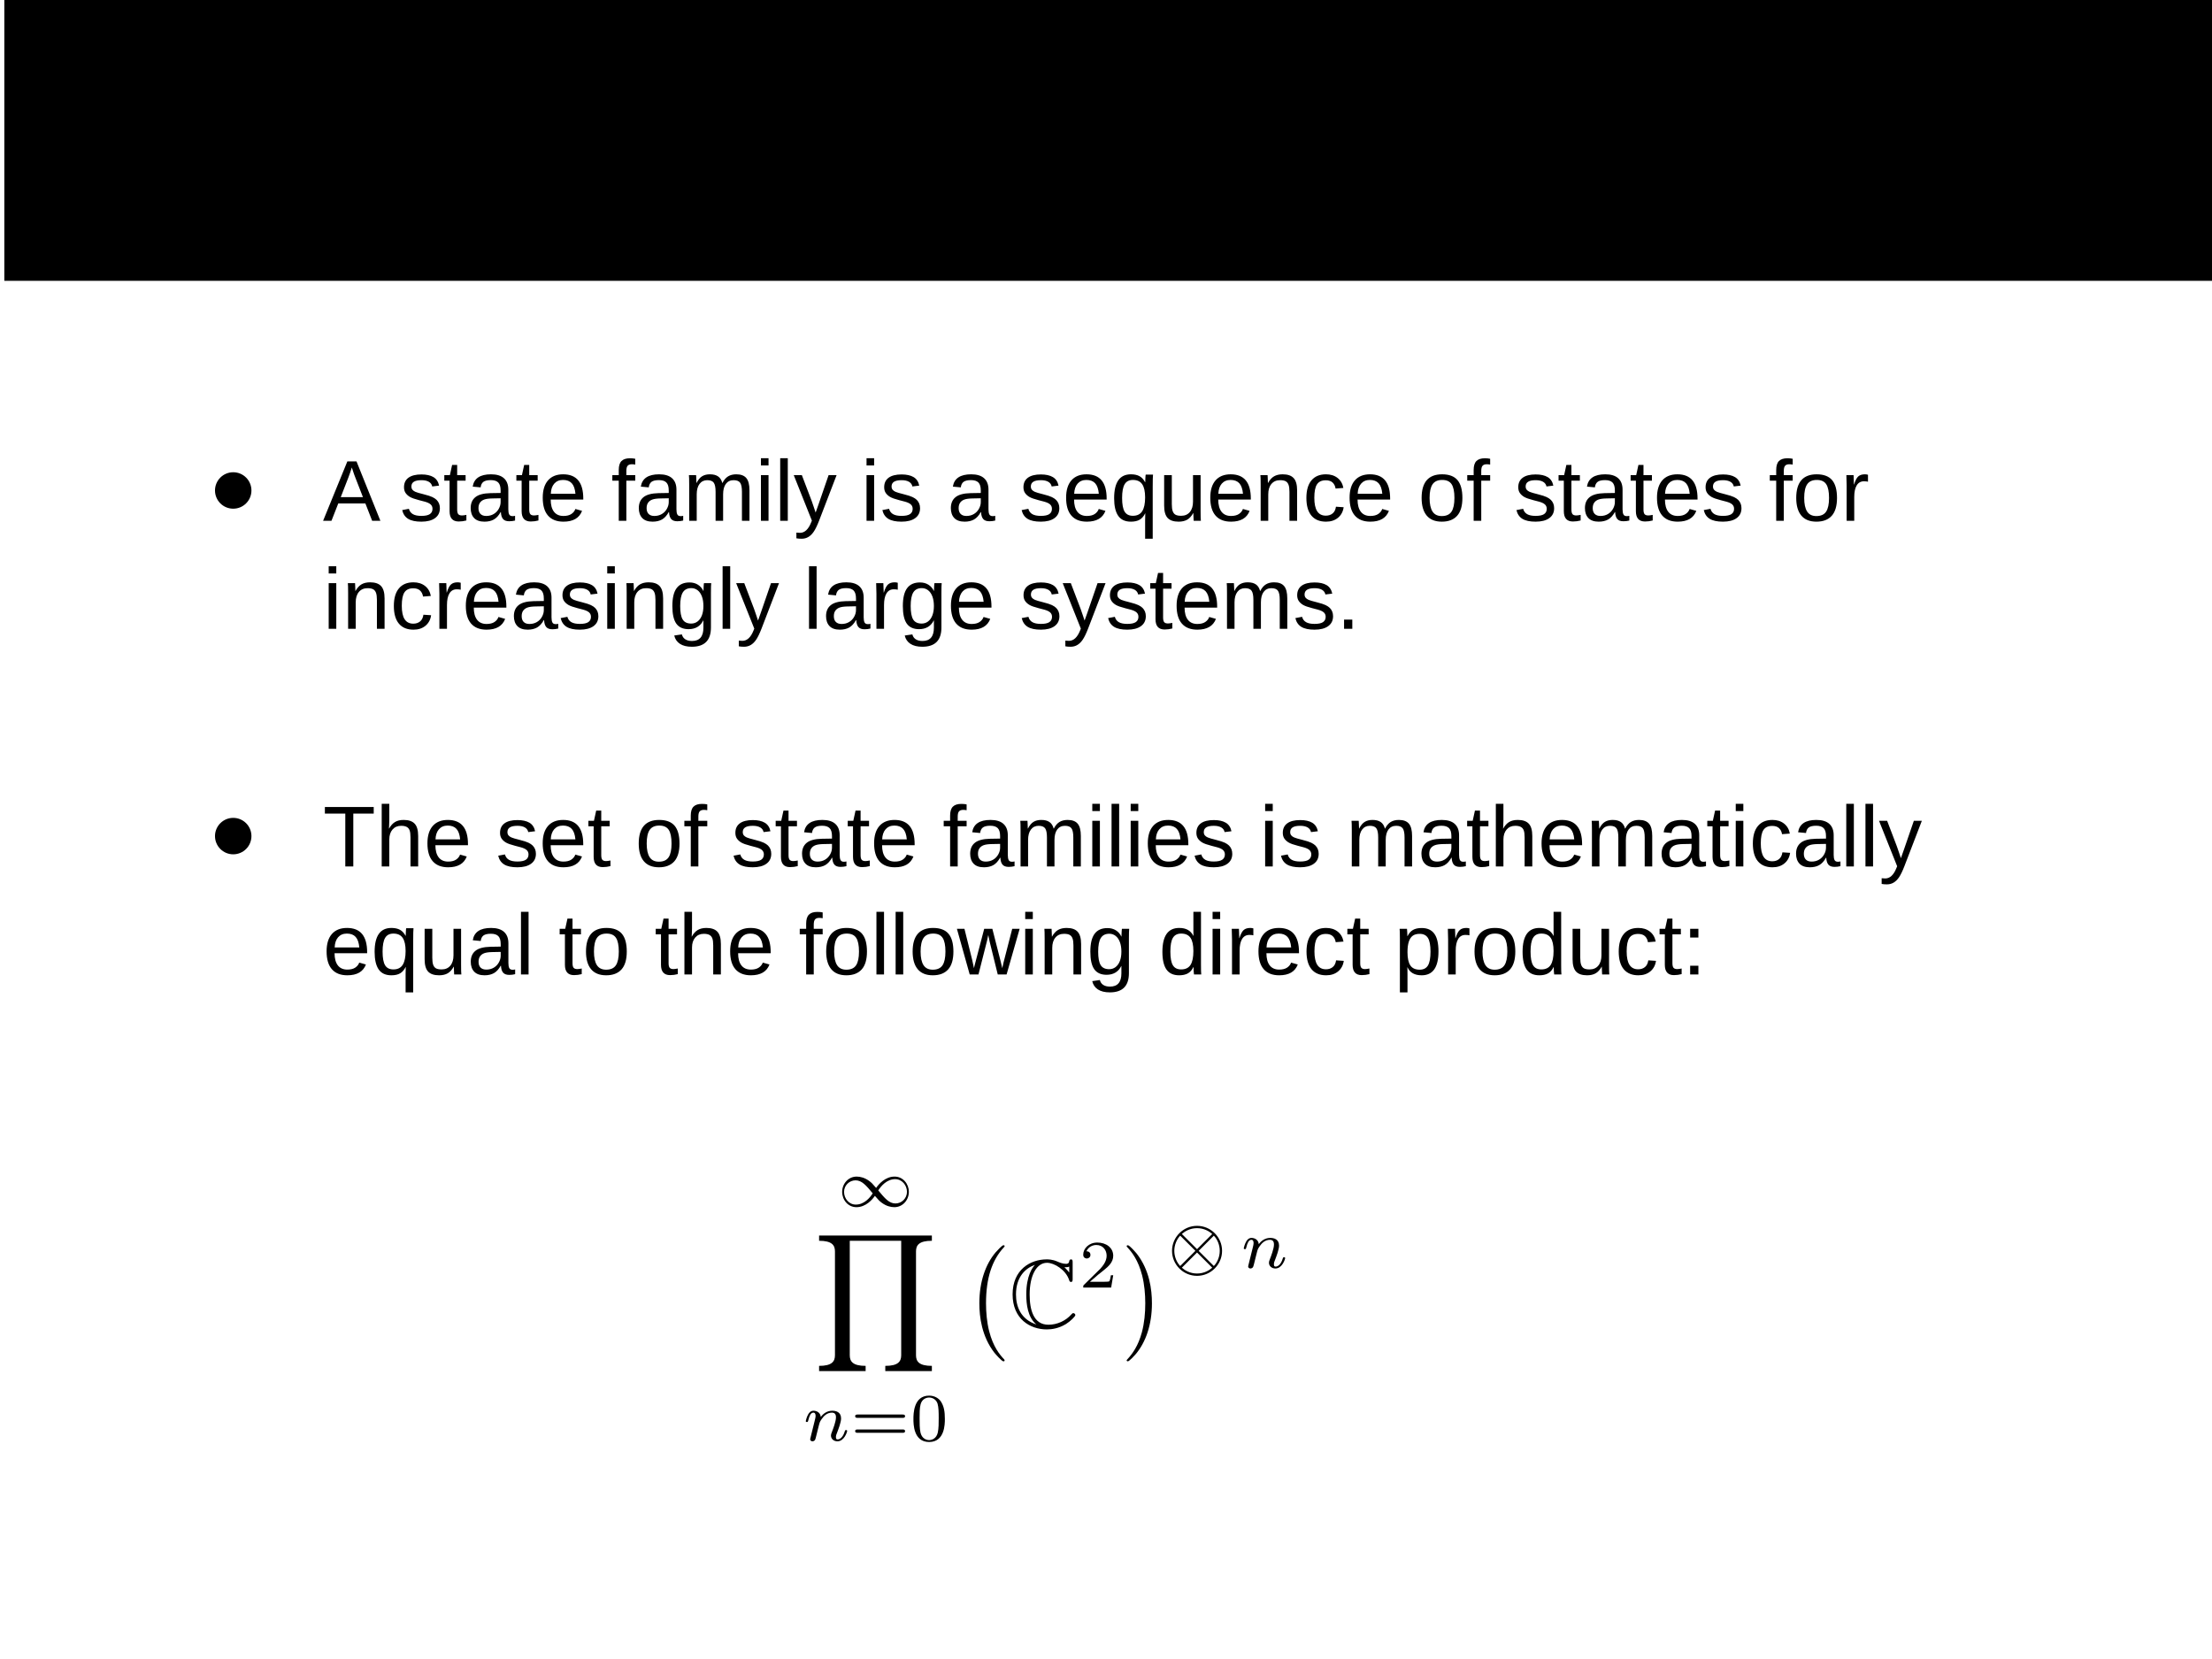
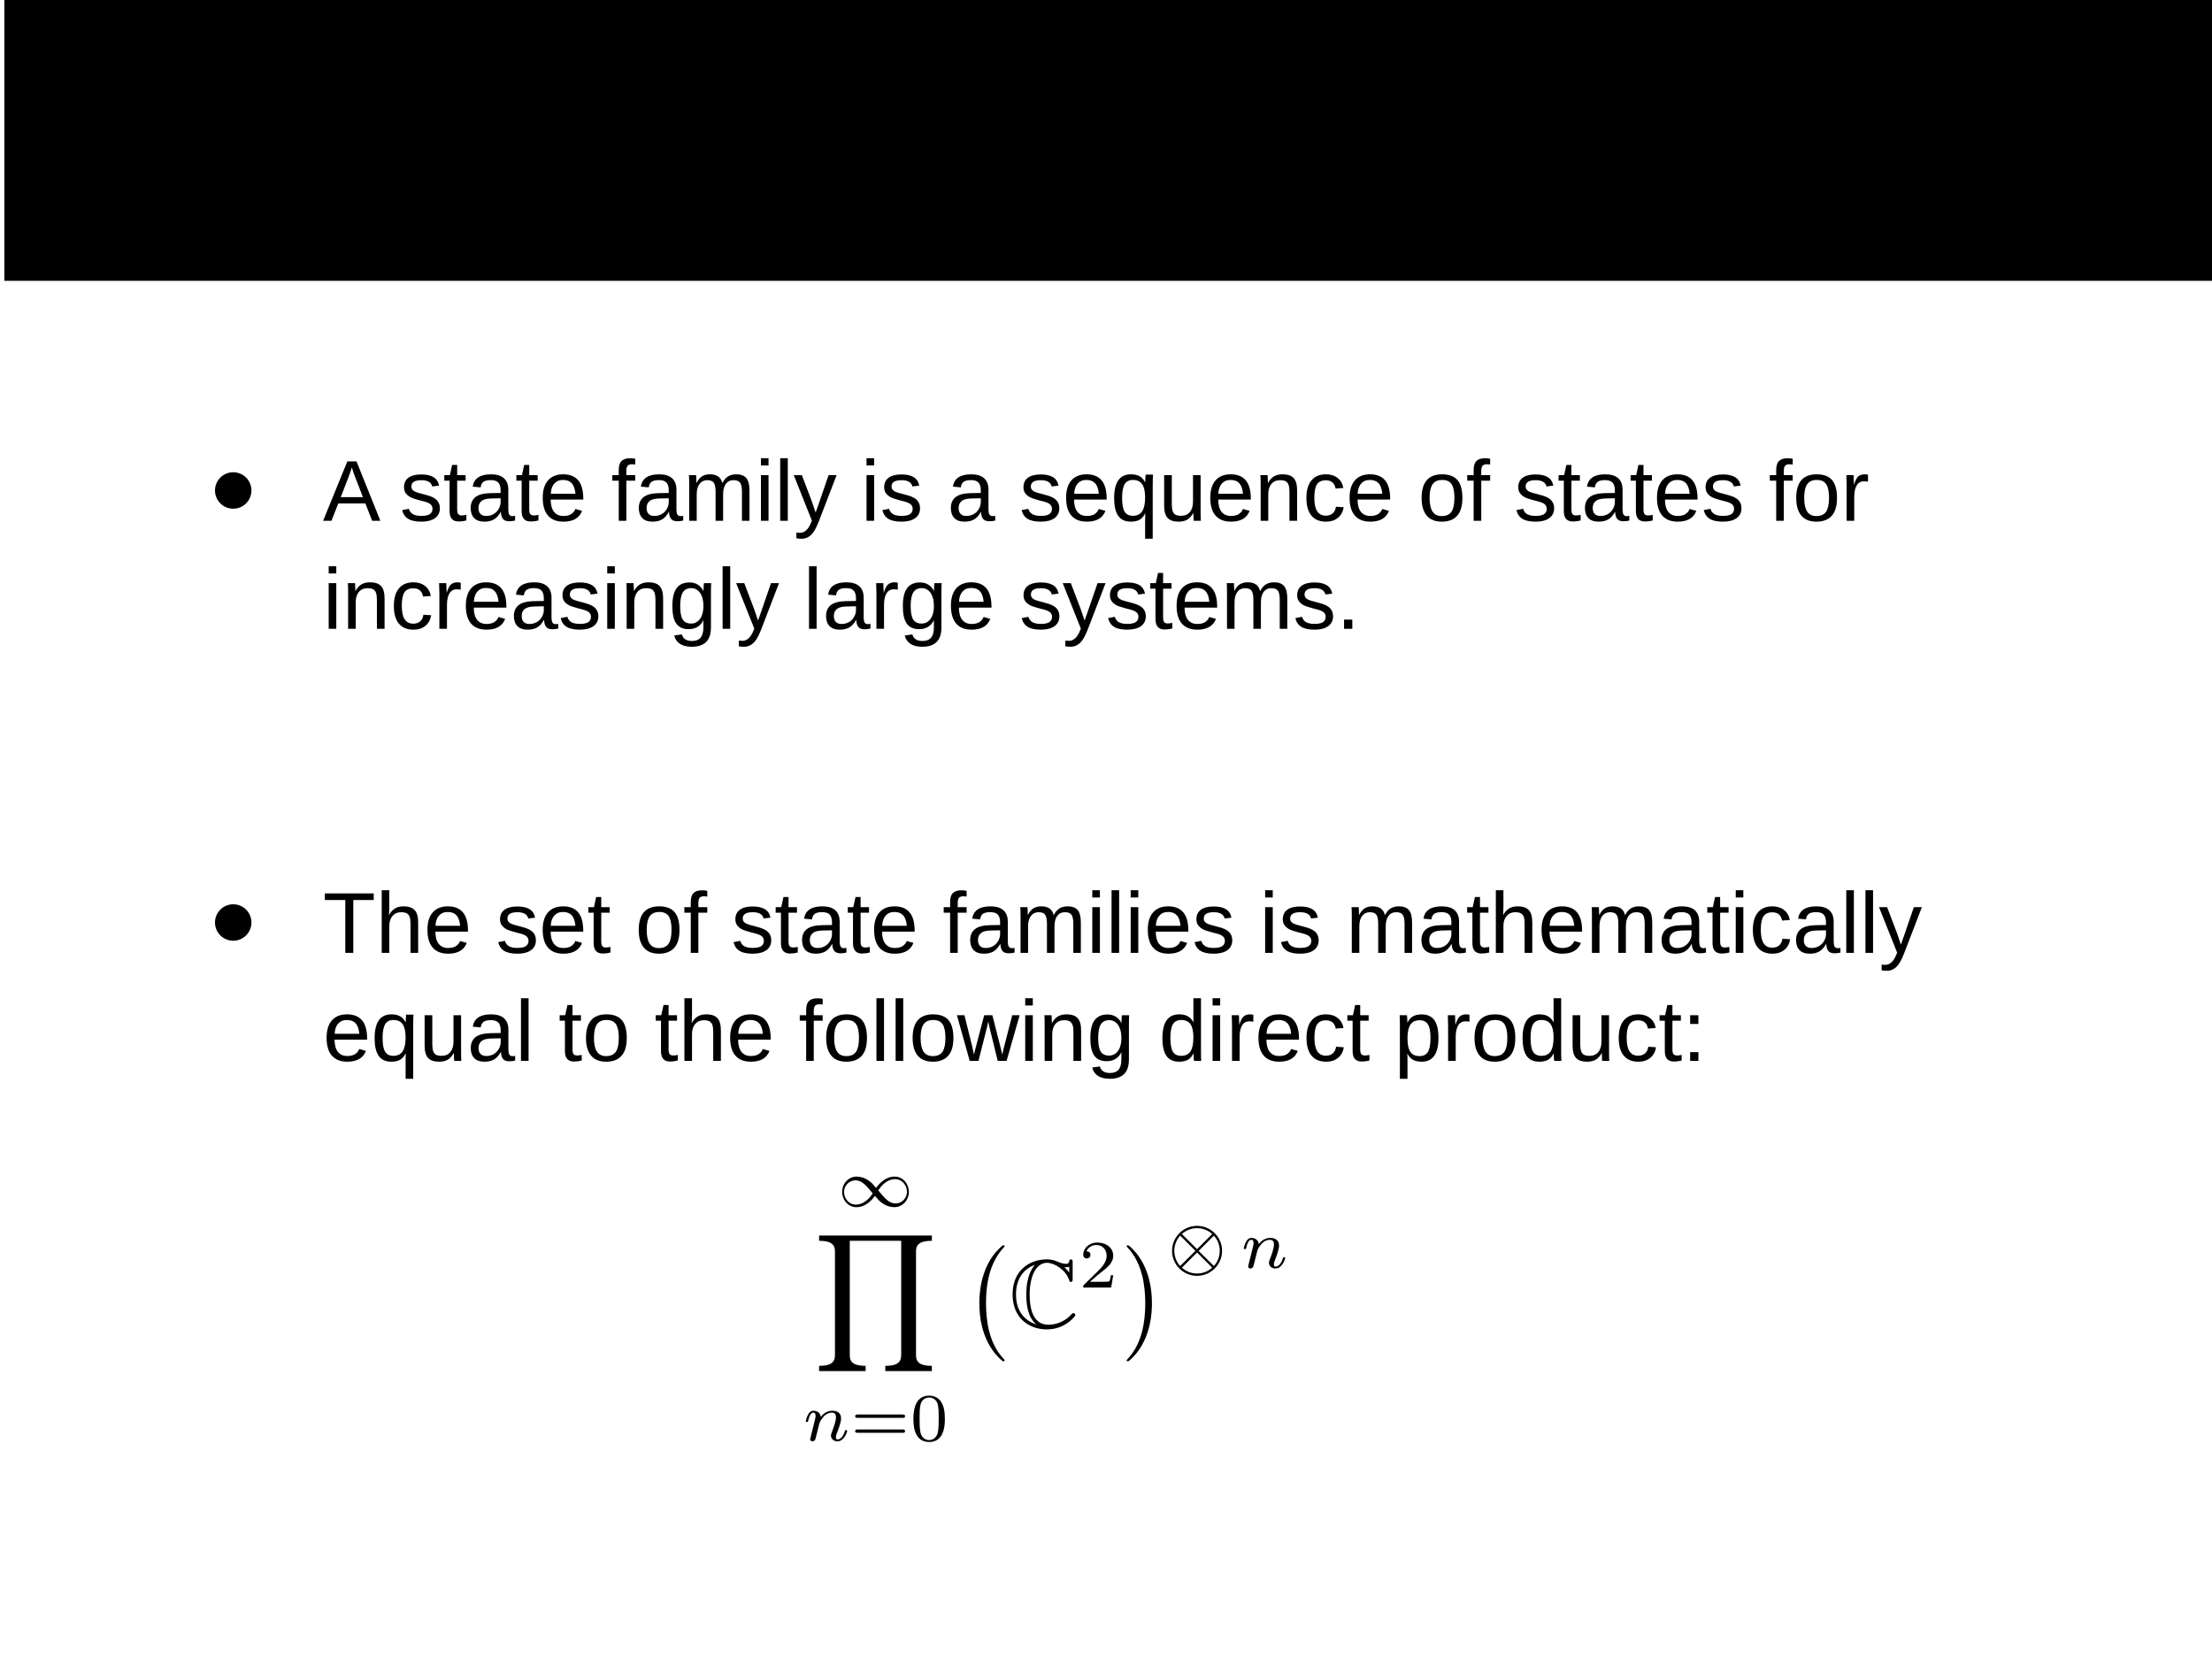
<svg xmlns="http://www.w3.org/2000/svg" xmlns:xlink="http://www.w3.org/1999/xlink" height="768" width="1024" id="svg2" version="1.1">
  <defs id="defs26765">
    <clipPath id="clipPath17258" clipPathUnits="userSpaceOnUse">
      <path id="path17260" d="m 0,0.6 179,0 0,99.4 -179,0 0,-99.4 z" />
    </clipPath>
    <clipPath id="clip1">
      <path id="path17570" d="M 18 82 L 53 82 L 53 99.398 L 18 99.398 Z " />
    </clipPath>
    <g id="g17522">
      <symbol id="glyph0-0" overflow="visible">
        <path id="path17525" d="" style="stroke:none;" />
      </symbol>
      <symbol id="glyph0-1" overflow="visible">
        <path id="path17528" d="M 14.516 -6.875 C 13.188 -8.438 12.781 -8.859 11.828 -9.547 C 10.297 -10.641 8.688 -11.078 7.312 -11.078 C 4.188 -11.078 1.938 -8.406 1.938 -5.406 C 1.938 -2.453 4.094 0.25 7.234 0.25 C 10.719 0.25 13.156 -2.609 14.062 -3.938 C 15.391 -2.391 15.797 -1.953 16.75 -1.281 C 18.281 -0.172 19.891 0.25 21.266 0.25 C 24.375 0.25 26.641 -2.406 26.641 -5.422 C 26.641 -8.359 24.484 -11.078 21.344 -11.078 C 17.859 -11.078 15.422 -8.203 14.516 -6.875 Z M 15.312 -5.953 C 16.328 -7.578 18.5 -10.125 21.562 -10.125 C 24.156 -10.125 25.938 -7.828 25.938 -5.422 C 25.938 -3.016 23.984 -1.125 21.672 -1.125 C 19.328 -1.125 17.734 -3.031 15.312 -5.953 Z M 13.25 -4.875 C 12.25 -3.234 10.062 -0.703 7 -0.703 C 4.422 -0.703 2.641 -2.984 2.641 -5.406 C 2.641 -7.812 4.594 -9.688 6.906 -9.688 C 9.234 -9.688 10.844 -7.781 13.25 -4.875 Z " style="stroke:none;" />
      </symbol>
      <symbol id="glyph0-2" overflow="visible">
        <path id="path17531" d="M 20.469 -6.281 C 20.469 -11.422 16.266 -15.547 11.203 -15.547 C 6.078 -15.547 1.938 -11.344 1.938 -6.297 C 1.938 -1.156 6.125 2.969 11.203 2.969 C 16.328 2.969 20.469 -1.234 20.469 -6.281 Z M 5.578 -12.531 C 6.609 -13.453 8.531 -14.688 11.203 -14.688 C 13.859 -14.688 15.797 -13.453 16.828 -12.531 L 11.203 -6.906 Z M 4.969 -0.672 C 3.594 -2.109 2.781 -4.219 2.781 -6.281 C 2.781 -8.484 3.672 -10.547 4.969 -11.906 L 10.594 -6.297 Z M 17.422 -11.906 C 18.812 -10.469 19.609 -8.359 19.609 -6.297 C 19.609 -4.094 18.734 -2.031 17.422 -0.672 L 11.797 -6.281 Z M 16.828 -0.047 C 15.797 0.875 13.859 2.109 11.203 2.109 C 8.531 2.109 6.609 0.875 5.578 -0.047 L 11.203 -5.672 Z " style="stroke:none;" />
      </symbol>
      <symbol id="glyph1-0" overflow="visible">
        <path id="path17534" d="" style="stroke:none;" />
      </symbol>
      <symbol id="glyph1-1" overflow="visible">
        <path id="path17537" d="M 43.781 50.203 L 43.781 48.266 C 39.016 48.266 37.906 46.609 37.906 44.328 L 37.906 5.875 C 37.906 3.547 39.047 1.938 43.781 1.938 L 43.781 0 L 2.016 0 L 2.016 1.938 C 6.781 1.938 7.891 3.578 7.891 5.875 L 7.891 44.328 C 7.891 46.656 6.734 48.266 2.016 48.266 L 2.016 50.203 L 19.25 50.203 L 19.25 48.266 C 14.484 48.266 13.375 46.609 13.375 44.328 L 13.375 1.938 L 32.422 1.938 L 32.422 44.328 C 32.422 46.656 31.266 48.266 26.531 48.266 L 26.531 50.203 Z " style="stroke:none;" />
      </symbol>
      <symbol id="glyph1-2" overflow="visible">
        <path id="path17540" d="M 14.812 41.203 C 14.812 41.062 14.734 40.984 14.672 40.875 C 13.016 39.125 10.578 36.219 9.078 30.375 C 8.25 27.109 7.922 23.422 7.922 20.078 C 7.922 10.656 10.188 4.047 14.484 -0.609 C 14.812 -0.938 14.812 -1 14.812 -1.078 C 14.812 -1.438 14.516 -1.438 14.375 -1.438 C 13.844 -1.438 11.906 0.719 11.438 1.25 C 7.781 5.594 5.453 12.047 5.453 20.047 C 5.453 25.141 6.344 32.344 11.047 38.406 C 11.406 38.828 13.734 41.562 14.375 41.562 C 14.516 41.562 14.812 41.562 14.812 41.203 Z " style="stroke:none;" />
      </symbol>
      <symbol id="glyph1-3" overflow="visible">
        <path id="path17543" d="M 10.938 20.078 C 10.938 14.984 10.047 7.781 5.344 1.719 C 4.984 1.297 2.656 -1.438 2.016 -1.438 C 1.828 -1.438 1.578 -1.359 1.578 -1.078 C 1.578 -0.938 1.656 -0.828 1.797 -0.719 C 3.516 1.141 5.844 4.047 7.312 9.75 C 8.141 13.016 8.469 16.703 8.469 20.047 C 8.469 23.672 8.141 27.328 7.203 30.844 C 5.844 35.859 3.734 38.734 1.906 40.734 C 1.578 41.062 1.578 41.125 1.578 41.203 C 1.578 41.484 1.828 41.562 2.016 41.562 C 2.547 41.562 4.516 39.375 4.953 38.875 C 8.609 34.531 10.938 28.078 10.938 20.078 Z " style="stroke:none;" />
      </symbol>
      <symbol id="glyph2-0" overflow="visible">
        <path id="path17546" d="" style="stroke:none;" />
      </symbol>
      <symbol id="glyph2-1" overflow="visible">
        <path id="path17549" d="M 3.062 -1.578 C 2.969 -1.25 2.812 -0.625 2.812 -0.547 C 2.812 0 3.266 0.25 3.672 0.25 C 4.125 0.25 4.516 -0.078 4.641 -0.297 C 4.766 -0.531 4.969 -1.328 5.094 -1.859 C 5.219 -2.328 5.5 -3.484 5.656 -4.125 C 5.797 -4.672 5.953 -5.219 6.078 -5.797 C 6.359 -6.828 6.406 -7.031 7.125 -8.062 C 7.828 -9.062 9.016 -10.375 10.891 -10.375 C 12.359 -10.375 12.375 -9.094 12.375 -8.609 C 12.375 -7.109 11.297 -4.312 10.891 -3.266 C 10.625 -2.562 10.516 -2.328 10.516 -1.906 C 10.516 -0.578 11.625 0.25 12.906 0.25 C 15.422 0.25 16.516 -3.219 16.516 -3.594 C 16.516 -3.922 16.203 -3.922 16.125 -3.922 C 15.766 -3.922 15.75 -3.766 15.641 -3.484 C 15.062 -1.484 13.984 -0.453 12.984 -0.453 C 12.453 -0.453 12.359 -0.797 12.359 -1.328 C 12.359 -1.906 12.484 -2.234 12.938 -3.359 C 13.234 -4.141 14.266 -6.797 14.266 -8.203 C 14.266 -10.641 12.328 -11.078 11 -11.078 C 8.906 -11.078 7.5 -9.797 6.75 -8.781 C 6.578 -10.516 5.094 -11.078 4.062 -11.078 C 2.984 -11.078 2.406 -10.297 2.078 -9.719 C 1.531 -8.781 1.188 -7.359 1.188 -7.234 C 1.188 -6.906 1.531 -6.906 1.609 -6.906 C 1.953 -6.906 1.984 -6.984 2.156 -7.656 C 2.531 -9.141 3.016 -10.375 4 -10.375 C 4.641 -10.375 4.828 -9.812 4.828 -9.141 C 4.828 -8.656 4.594 -7.734 4.422 -7.062 C 4.25 -6.375 4 -5.344 3.859 -4.797 Z " style="stroke:none;" />
      </symbol>
      <symbol id="glyph3-0" overflow="visible">
        <path id="path17552" d="" style="stroke:none;" />
      </symbol>
      <symbol id="glyph3-1" overflow="visible">
        <path id="path17555" d="M 19.281 -8.438 C 19.656 -8.438 20.234 -8.438 20.234 -9.062 C 20.234 -9.672 19.641 -9.672 19.312 -9.672 L 2.688 -9.672 C 2.359 -9.672 1.75 -9.672 1.75 -9.062 C 1.75 -8.438 2.328 -8.438 2.719 -8.438 Z M 19.312 -2.906 C 19.641 -2.906 20.234 -2.906 20.234 -3.516 C 20.234 -4.141 19.656 -4.141 19.281 -4.141 L 2.719 -4.141 C 2.328 -4.141 1.75 -4.141 1.75 -3.516 C 1.75 -2.906 2.359 -2.906 2.688 -2.906 Z " style="stroke:none;" />
      </symbol>
      <symbol id="glyph3-2" overflow="visible">
        <path id="path17558" d="M 12.953 -8.016 C 12.953 -10.766 12.625 -12.75 11.469 -14.516 C 10.703 -15.672 9.141 -16.672 7.125 -16.672 C 1.312 -16.672 1.312 -9.812 1.312 -8.016 C 1.312 -6.203 1.312 0.5 7.125 0.5 C 12.953 0.5 12.953 -6.203 12.953 -8.016 Z M 7.125 -0.203 C 5.969 -0.203 4.438 -0.875 3.938 -2.938 C 3.594 -4.422 3.594 -6.484 3.594 -8.344 C 3.594 -10.172 3.594 -12.078 3.969 -13.453 C 4.5 -15.438 6.094 -15.969 7.125 -15.969 C 8.484 -15.969 9.797 -15.141 10.25 -13.688 C 10.641 -12.328 10.672 -10.516 10.672 -8.344 C 10.672 -6.484 10.672 -4.625 10.344 -3.031 C 9.844 -0.75 8.141 -0.203 7.125 -0.203 Z " style="stroke:none;" />
      </symbol>
      <symbol id="glyph3-3" overflow="visible">
        <path id="path17561" d="M 12.688 -4.562 L 11.828 -4.562 C 11.75 -4.016 11.5 -2.531 11.172 -2.281 C 10.969 -2.141 9.047 -2.141 8.688 -2.141 L 4.062 -2.141 C 6.703 -4.469 7.578 -5.172 9.094 -6.359 C 10.953 -7.828 12.688 -9.391 12.688 -11.781 C 12.688 -14.812 10.016 -16.672 6.797 -16.672 C 3.688 -16.672 1.578 -14.484 1.578 -12.172 C 1.578 -10.891 2.656 -10.766 2.906 -10.766 C 3.516 -10.766 4.25 -11.203 4.25 -12.109 C 4.25 -12.547 4.062 -13.438 2.766 -13.438 C 3.547 -15.219 5.25 -15.766 6.422 -15.766 C 8.938 -15.766 10.25 -13.812 10.25 -11.781 C 10.25 -9.594 8.688 -7.859 7.891 -6.953 L 1.828 -0.984 C 1.578 -0.75 1.578 -0.703 1.578 0 L 11.922 0 Z " style="stroke:none;" />
      </symbol>
      <symbol id="glyph4-0" overflow="visible">
        <path id="path17564" d="" style="stroke:none;" />
      </symbol>
      <symbol id="glyph4-1" overflow="visible">
        <path id="path17567" d="M 23.562 -24.062 C 23.562 -24.672 23.562 -25.25 22.953 -25.25 C 22.922 -25.25 22.375 -25.25 22.297 -24.594 C 22.203 -23.594 21.375 -23.594 21.125 -23.594 C 19.859 -23.594 18.609 -24.141 17.891 -24.453 C 16.062 -25.25 14.516 -25.25 13.953 -25.25 C 7.953 -25.25 1.328 -21.484 1.328 -12.297 C 1.328 -3.156 7.812 0.688 14.016 0.688 C 15.922 0.688 18.469 0.281 21.078 -1.297 C 22.734 -2.328 24.562 -4.125 24.562 -4.625 C 24.562 -5.125 24.031 -5.344 23.812 -5.344 C 23.562 -5.344 23.422 -5.234 23.062 -4.844 C 20.984 -2.469 17.781 -1.047 14.594 -1.047 C 9.031 -1.047 7.641 -6.672 7.641 -12.234 C 7.641 -19.297 10.219 -23.984 14.062 -23.984 C 16.75 -23.984 21.047 -21.375 22.266 -17.578 C 22.375 -17.25 22.484 -16.891 22.953 -16.891 C 23.562 -16.891 23.562 -17.469 23.562 -18.078 Z M 22.297 -20.375 C 21.875 -20.984 21.406 -21.438 20.516 -22.375 C 20.688 -22.344 20.984 -22.344 21.156 -22.344 C 21.547 -22.344 22.016 -22.406 22.297 -22.594 Z M 9.578 -23.172 C 8.75 -22.344 6.391 -19.25 6.391 -12.234 C 6.391 -8.672 6.922 -3.734 10.141 -1.141 C 4.266 -3.047 2.578 -7.891 2.578 -12.266 C 2.578 -18.859 6.203 -22.047 9.578 -23.203 Z " style="stroke:none;" />
      </symbol>
    </g>
  </defs>
  <rect y="-3.0517578e-05" x="2" width="1022" style="fill:#000000;fill-opacity:1;stroke:none;display:inline" id="rect3686" height="130" />
  <text xml:space="preserve" style="font-size:40px;font-style:normal;font-variant:normal;font-weight:normal;font-stretch:normal;text-align:start;line-height:125%;letter-spacing:0px;word-spacing:0px;writing-mode:lr-tb;text-anchor:start;fill:#000000;fill-opacity:1;stroke:none;font-family:Arial;-inkscape-font-specification:Arial" x="82.268" y="269.55" id="text5337">
    <tspan id="tspan5339" x="82.268" y="269.55" />
  </text>
  <text xml:space="preserve" style="font-size:40px;font-style:normal;font-variant:normal;font-weight:normal;font-stretch:normal;text-align:start;line-height:125%;letter-spacing:0px;word-spacing:0px;writing-mode:lr-tb;text-anchor:start;fill:#000000;fill-opacity:1;stroke:none;font-family:Arial;-inkscape-font-specification:Arial" x="82.268" y="269.55" id="text5337-9">
    <tspan id="tspan5339-9" x="82.268" y="269.55" />
  </text>
  <text xml:space="preserve" style="font-size:40px;font-style:normal;font-variant:normal;font-weight:normal;font-stretch:normal;text-align:start;line-height:125%;letter-spacing:0px;word-spacing:0px;writing-mode:lr-tb;text-anchor:start;fill:#000000;fill-opacity:1;stroke:none;font-family:Arial;-inkscape-font-specification:Arial" x="82.268" y="269.55" id="text5337-4">
    <tspan id="tspan5339-94" x="82.268" y="269.55" />
  </text>
  <text xml:space="preserve" style="font-size:40px;font-style:normal;font-variant:normal;font-weight:normal;font-stretch:normal;text-align:start;line-height:125%;letter-spacing:0px;word-spacing:0px;writing-mode:lr-tb;text-anchor:start;fill:#000000;fill-opacity:1;stroke:none;font-family:Arial;-inkscape-font-specification:Arial" x="82.268" y="269.55" id="text5337-0">
    <tspan id="tspan5339-8" x="82.268" y="269.55" />
  </text>
  <text xml:space="preserve" style="font-size:40px;font-style:normal;font-variant:normal;font-weight:normal;font-stretch:normal;text-align:start;line-height:125%;letter-spacing:0px;word-spacing:0px;writing-mode:lr-tb;text-anchor:start;fill:#000000;fill-opacity:1;stroke:none;font-family:Arial;-inkscape-font-specification:Arial" x="82.268" y="269.55" id="text5337-05">
    <tspan id="tspan5339-7" x="82.268" y="269.55" />
  </text>
  <text xml:space="preserve" style="font-size:40px;font-style:normal;font-variant:normal;font-weight:normal;font-stretch:normal;text-align:start;line-height:125%;letter-spacing:0px;word-spacing:0px;writing-mode:lr-tb;text-anchor:start;fill:#000000;fill-opacity:1;stroke:none;font-family:Arial;-inkscape-font-specification:Arial" x="132.46" y="367.19" id="text15300">
    <tspan x="132.46" y="367.19" id="tspan15344" />
  </text>
  <text id="text15318" y="651.518" x="48.958" style="font-size:40px;font-style:normal;font-variant:normal;font-weight:normal;font-stretch:normal;text-align:start;line-height:125%;letter-spacing:0px;word-spacing:0px;writing-mode:lr-tb;text-anchor:start;fill:#000000;fill-opacity:1;stroke:none;font-family:Arial;-inkscape-font-specification:Arial" xml:space="preserve">
    <tspan y="651.518" x="48.958" id="tspan15340" />
  </text>
-   <g transform="translate(1.7583,91.46188)" id="B_pros_1">
+   <g transform="translate(1.7583,131.4619)" id="sf-1-2">
    <path transform="translate(0.16506,1.154995)" d="m 114.475,294.435 c 0,4.659 -3.776,8.435 -8.435,8.435 -4.659,0 -8.435,-3.776 -8.435,-8.435 0,-4.659 3.776,-8.435 8.435,-8.435 4.659,0 8.435,3.776 8.435,8.435 z" id="path5496" style="fill:#000000;fill-opacity:1;stroke:none" />
    <text id="text5498" y="309.64" x="147.73" style="font-size:40px;font-style:normal;font-variant:normal;font-weight:normal;font-stretch:normal;text-align:start;line-height:125%;letter-spacing:0px;word-spacing:0px;writing-mode:lr-tb;text-anchor:start;fill:#000000;fill-opacity:1;stroke:none;font-family:Arial;-inkscape-font-specification:Arial" xml:space="preserve">
      <tspan y="309.64" x="147.73" id="tspan5500">The set of state families is mathematically</tspan>
      <tspan y="359.64" x="147.73" id="tspan17129">equal to the following direct product:</tspan>
    </text>
  </g>
-   <g id="g17135" transform="translate(1.7583,-68.53812)">
+   <g id="sf-1-1" transform="translate(1.7583,-68.53812)">
    <path style="fill:#000000;fill-opacity:1;stroke:none" id="path17137" d="m 114.475,294.435 c 0,4.659 -3.776,8.435 -8.435,8.435 -4.659,0 -8.435,-3.776 -8.435,-8.435 0,-4.659 3.776,-8.435 8.435,-8.435 4.659,0 8.435,3.776 8.435,8.435 z" transform="translate(0.16506,1.154995)" />
    <text xml:space="preserve" style="font-size:40px;font-style:normal;font-variant:normal;font-weight:normal;font-stretch:normal;text-align:start;line-height:125%;letter-spacing:0px;word-spacing:0px;writing-mode:lr-tb;text-anchor:start;fill:#000000;fill-opacity:1;stroke:none;font-family:Arial;-inkscape-font-specification:Arial" x="147.73" y="309.64" id="text17139">
      <tspan id="tspan17143" x="147.73" y="309.64">A state family is a sequence of states for</tspan>
      <tspan x="147.73" y="359.64" id="tspan17157">increasingly large systems.</tspan>
    </text>
  </g>
-   <g id="surface1" transform="matrix(1.25,0,0,1.25,372.3679,543.5309)">
+   <g id="sf-1-3" transform="matrix(1.25,0,0,1.25,372.3679,543.5309)">
    <g id="g17573" style="fill:#000000;fill-opacity:1">
      <use id="use17575" y="11.992" x="12.055" xlink:href="#glyph0-1" width="1" height="1" />
    </g>
    <g id="g17577" style="fill:#000000;fill-opacity:1">
      <use id="use17579" y="22.753" x="3.437" xlink:href="#glyph1-1" width="1" height="1" />
    </g>
    <g id="g17581" style="fill:#000000;fill-opacity:1">
      <use id="use17583" y="98.709" x="-0.671" xlink:href="#glyph2-1" width="1" height="1" />
    </g>
    <g id="g17585" clip-rule="nonzero" clip-path="url(#clip1)">
      <g id="g17587" style="fill:#000000;fill-opacity:1">
        <use id="use17589" y="98.709" x="17.059" xlink:href="#glyph3-1" width="1" height="1" />
        <use id="use17591" y="98.709" x="39.077" xlink:href="#glyph3-2" width="1" height="1" />
      </g>
    </g>
    <g id="g17593" style="fill:#000000;fill-opacity:1">
      <use id="use17595" y="27.775" x="59.349" xlink:href="#glyph1-2" width="1" height="1" />
    </g>
    <g id="g17597" style="fill:#000000;fill-opacity:1">
      <use id="use17599" y="56.827" x="75.79" xlink:href="#glyph4-1" width="1" height="1" />
    </g>
    <g id="g17601" style="fill:#000000;fill-opacity:1">
      <use id="use17603" y="42.016" x="101.692" xlink:href="#glyph3-3" width="1" height="1" />
    </g>
    <g id="g17605" style="fill:#000000;fill-opacity:1">
      <use id="use17607" y="27.775" x="117.78" xlink:href="#glyph1-3" width="1" height="1" />
    </g>
    <g id="g17609" style="fill:#000000;fill-opacity:1">
      <use id="use17611" y="34.704" x="134.221" xlink:href="#glyph0-2" width="1" height="1" />
    </g>
    <g id="g17613" style="fill:#000000;fill-opacity:1">
      <use id="use17615" y="34.704" x="161.535" xlink:href="#glyph2-1" width="1" height="1" />
    </g>
  </g>
</svg>
